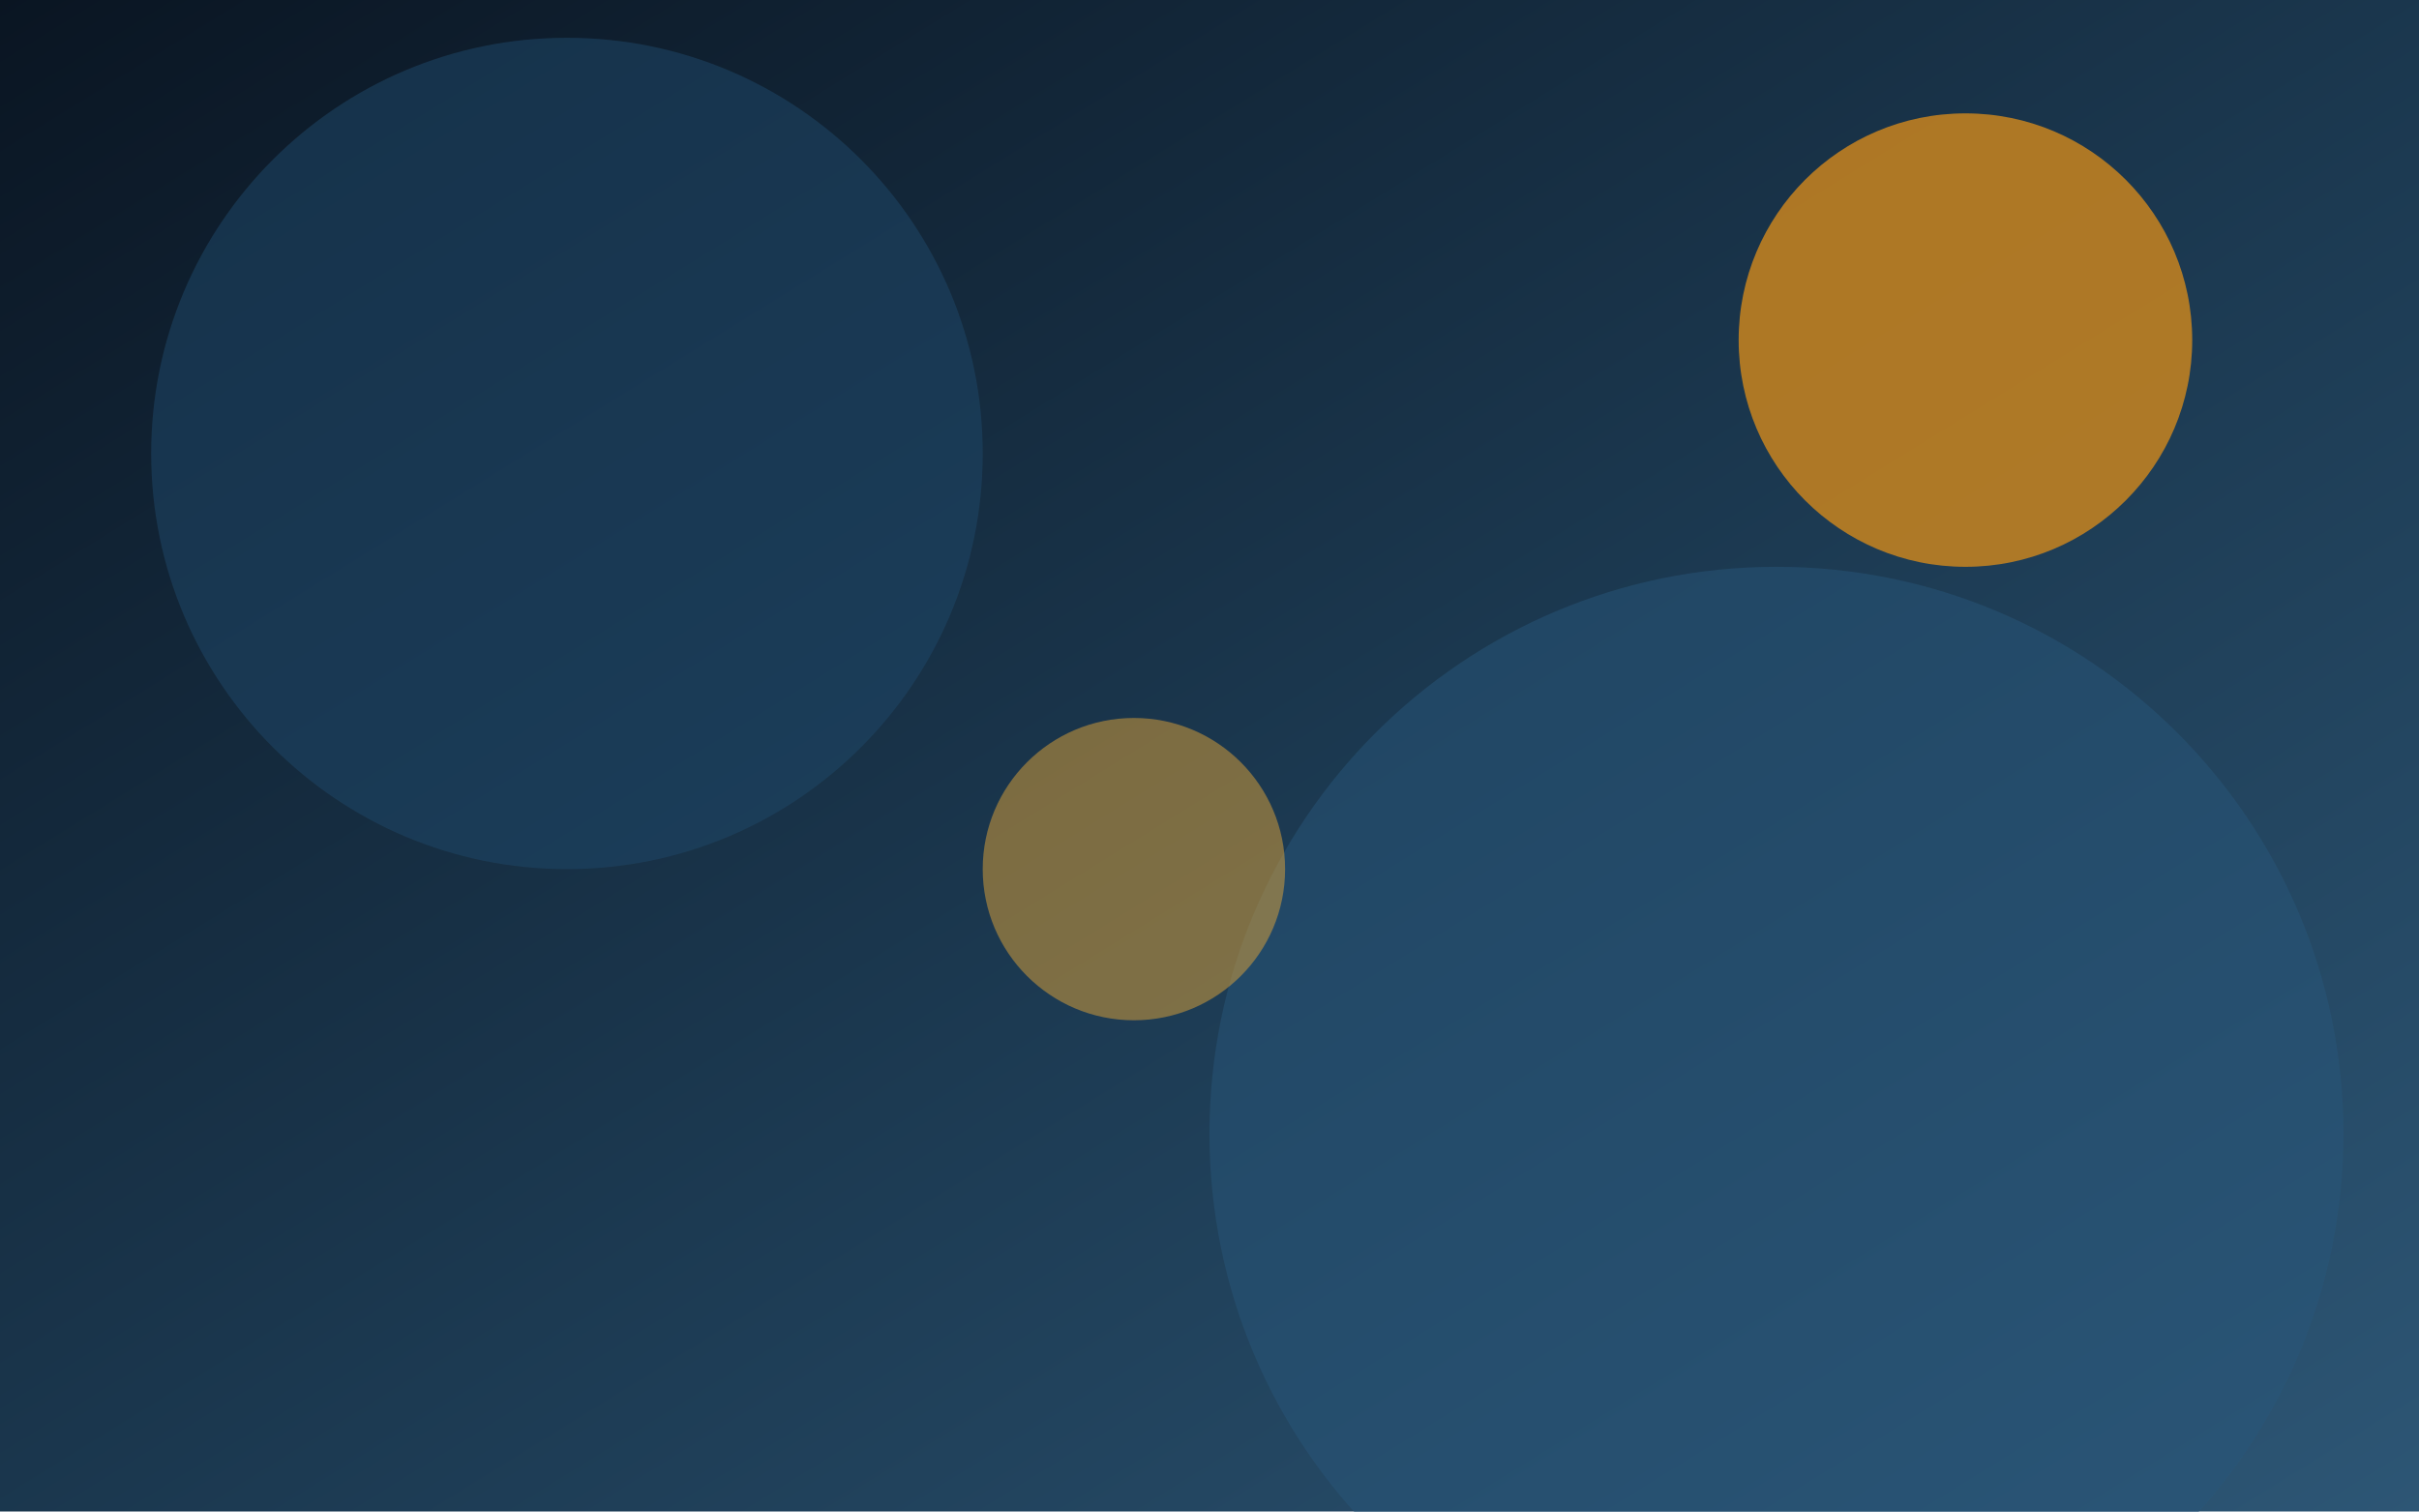
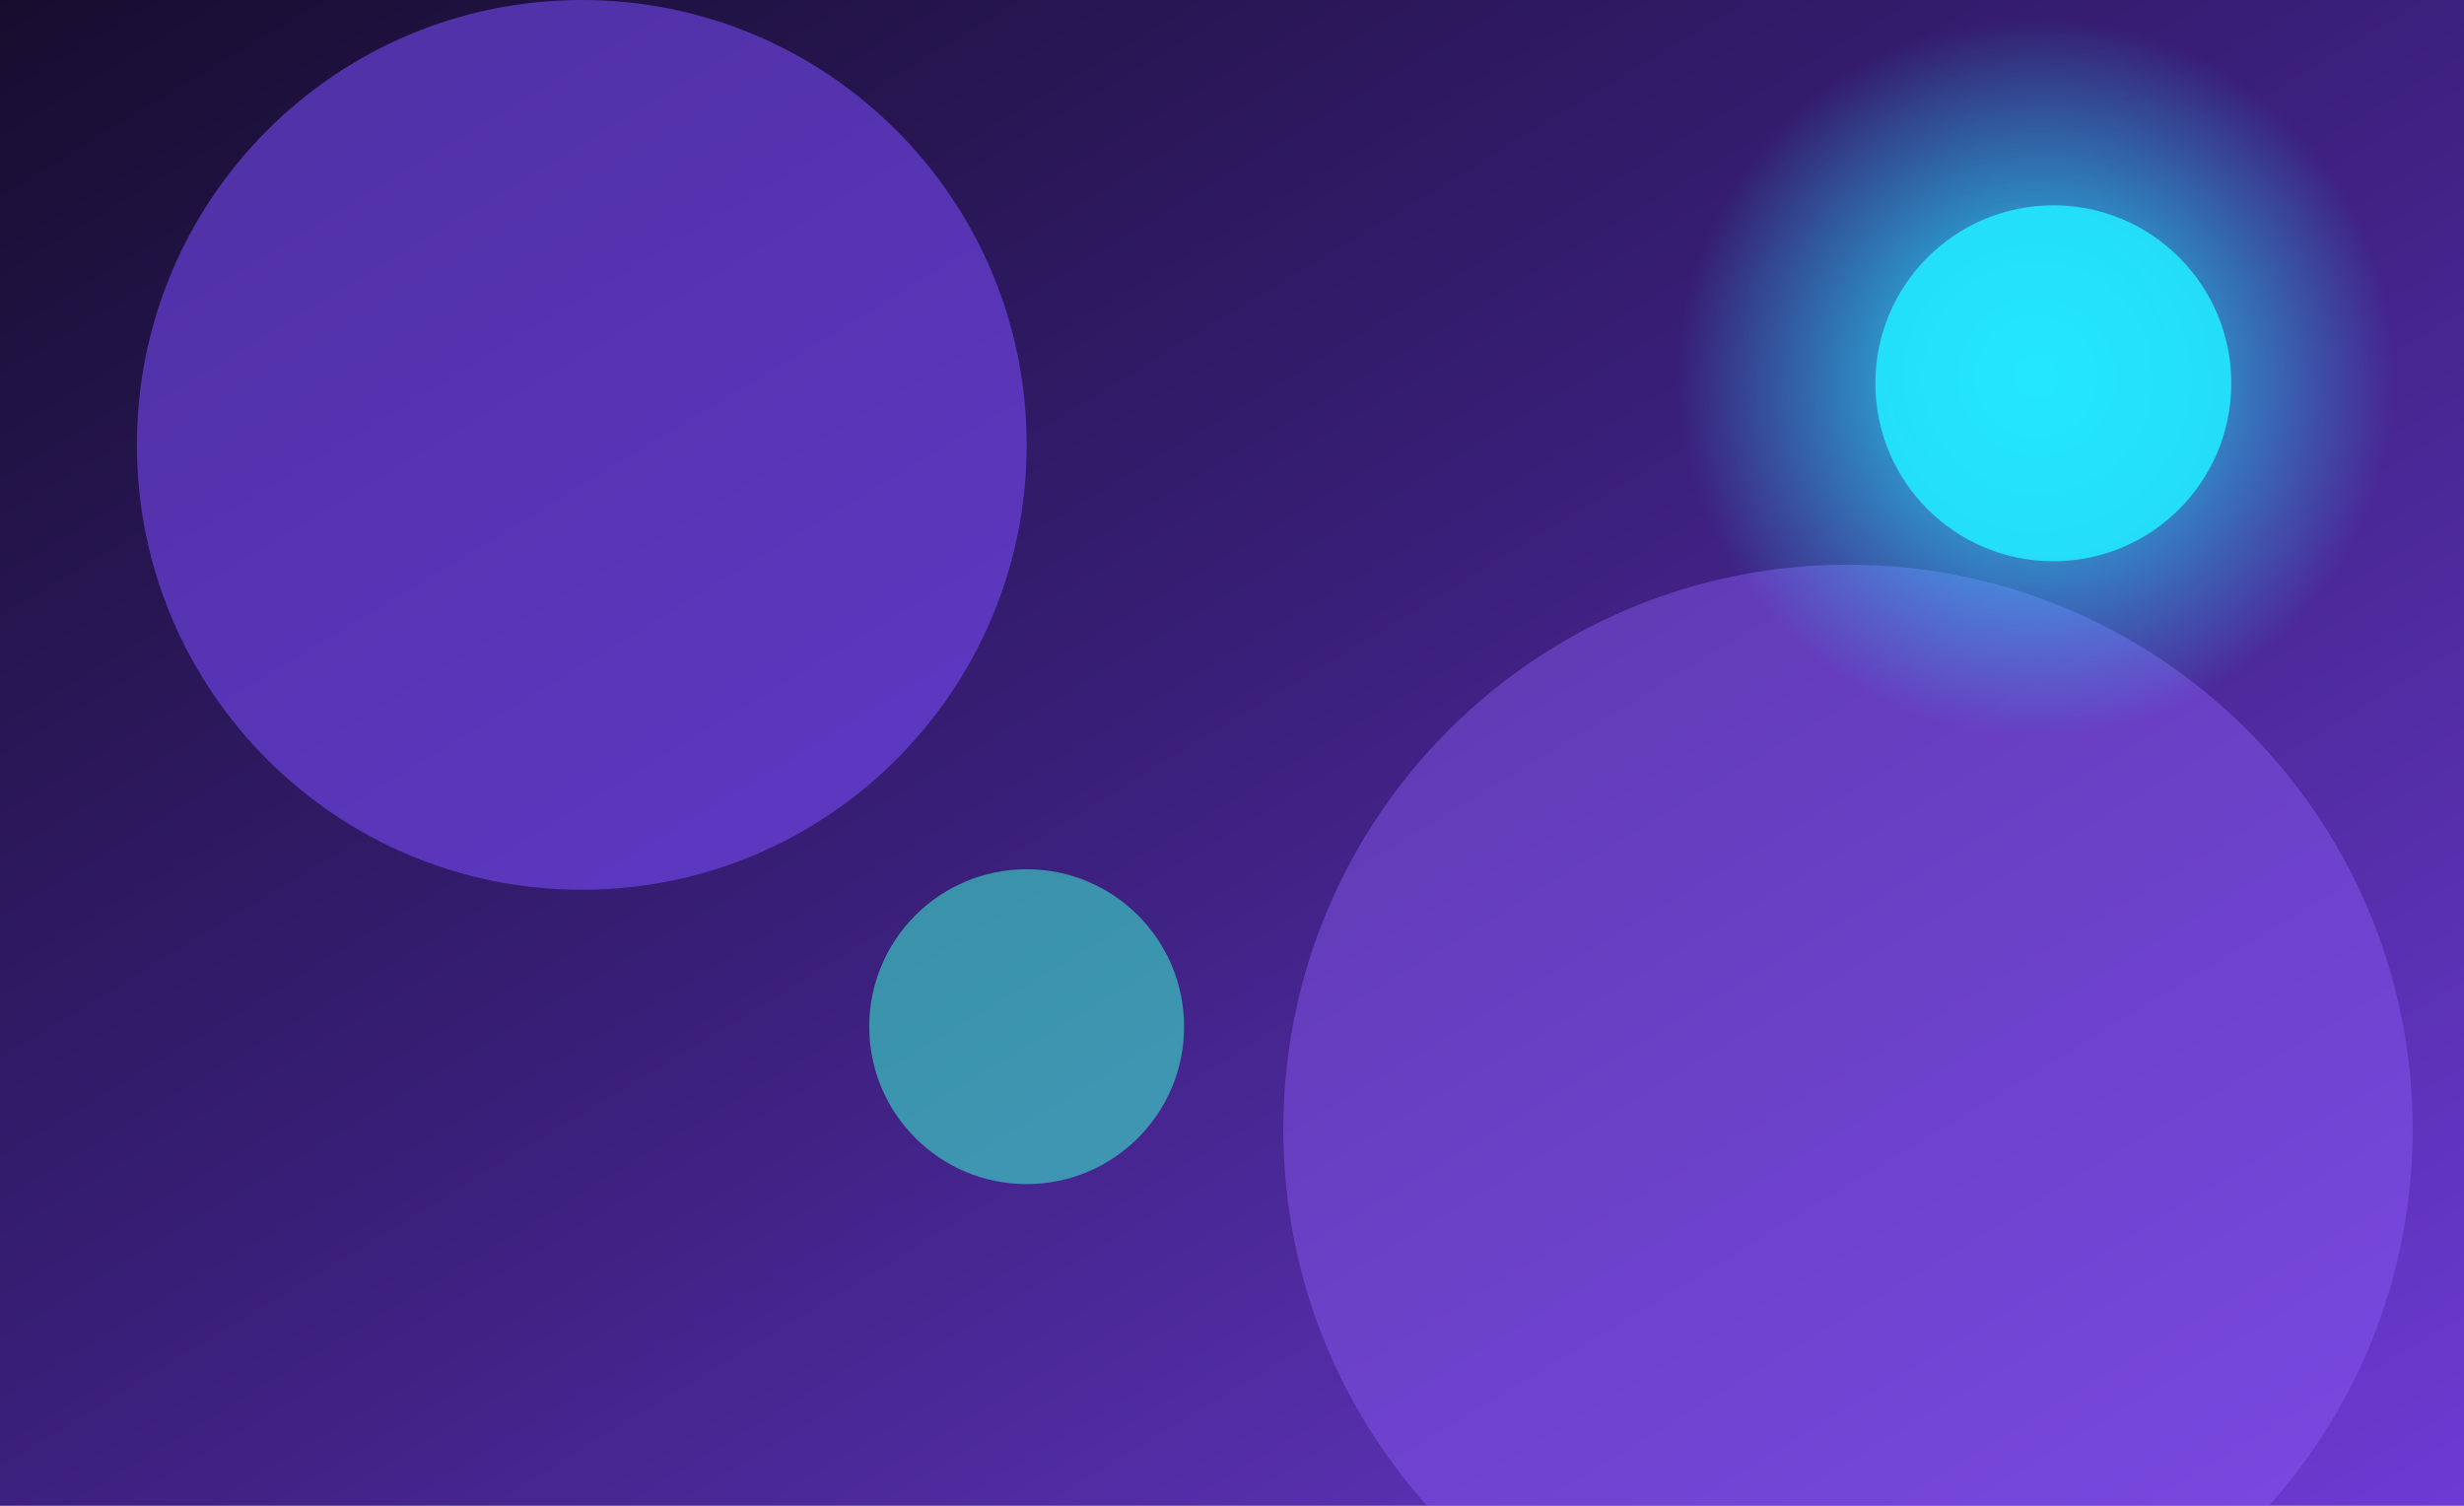
- <svg xmlns="http://www.w3.org/2000/svg" width="640" height="400" viewBox="0 0 640 400">
+ <svg xmlns="http://www.w3.org/2000/svg" width="720" height="440" viewBox="0 0 720 440">
  <defs>
    <linearGradient id="g" x1="0" y1="0" x2="1" y2="1">
-       <stop offset="0%" stop-color="#0a1522" />
-       <stop offset="55%" stop-color="#1c3a52" />
-       <stop offset="100%" stop-color="#2d5675" />
+       <stop offset="0%" stop-color="#160d2e" />
+       <stop offset="48%" stop-color="#3a1f7a" />
+       <stop offset="100%" stop-color="#6d3bd4" />
    </linearGradient>
+     <radialGradient id="c" cx="50%" cy="50%">
+       <stop offset="0%" stop-color="#22e8ff" />
+       <stop offset="100%" stop-color="#22e8ff" stop-opacity="0" />
+     </radialGradient>
  </defs>
-   <rect width="640" height="400" fill="url(#g)" />
-   <circle cx="150" cy="120" r="110" fill="#1e4666" opacity=".55" />
-   <circle cx="470" cy="300" r="150" fill="#27567a" opacity=".5" />
-   <circle cx="520" cy="90" r="60" fill="#c8841f" opacity=".85" />
-   <circle cx="300" cy="230" r="40" fill="#e0a338" opacity=".5" />
+   <rect width="720" height="440" fill="url(#g)" />
+   <circle cx="170" cy="130" r="130" fill="#7c4dff" opacity=".55" />
+   <circle cx="540" cy="330" r="165" fill="#8b5cf6" opacity=".45" />
+   <circle cx="595" cy="110" r="105" fill="url(#c)" />
+   <circle cx="600" cy="112" r="52" fill="#22e8ff" opacity=".9" />
+   <circle cx="300" cy="300" r="46" fill="#38f2d0" opacity=".55" />
</svg>
